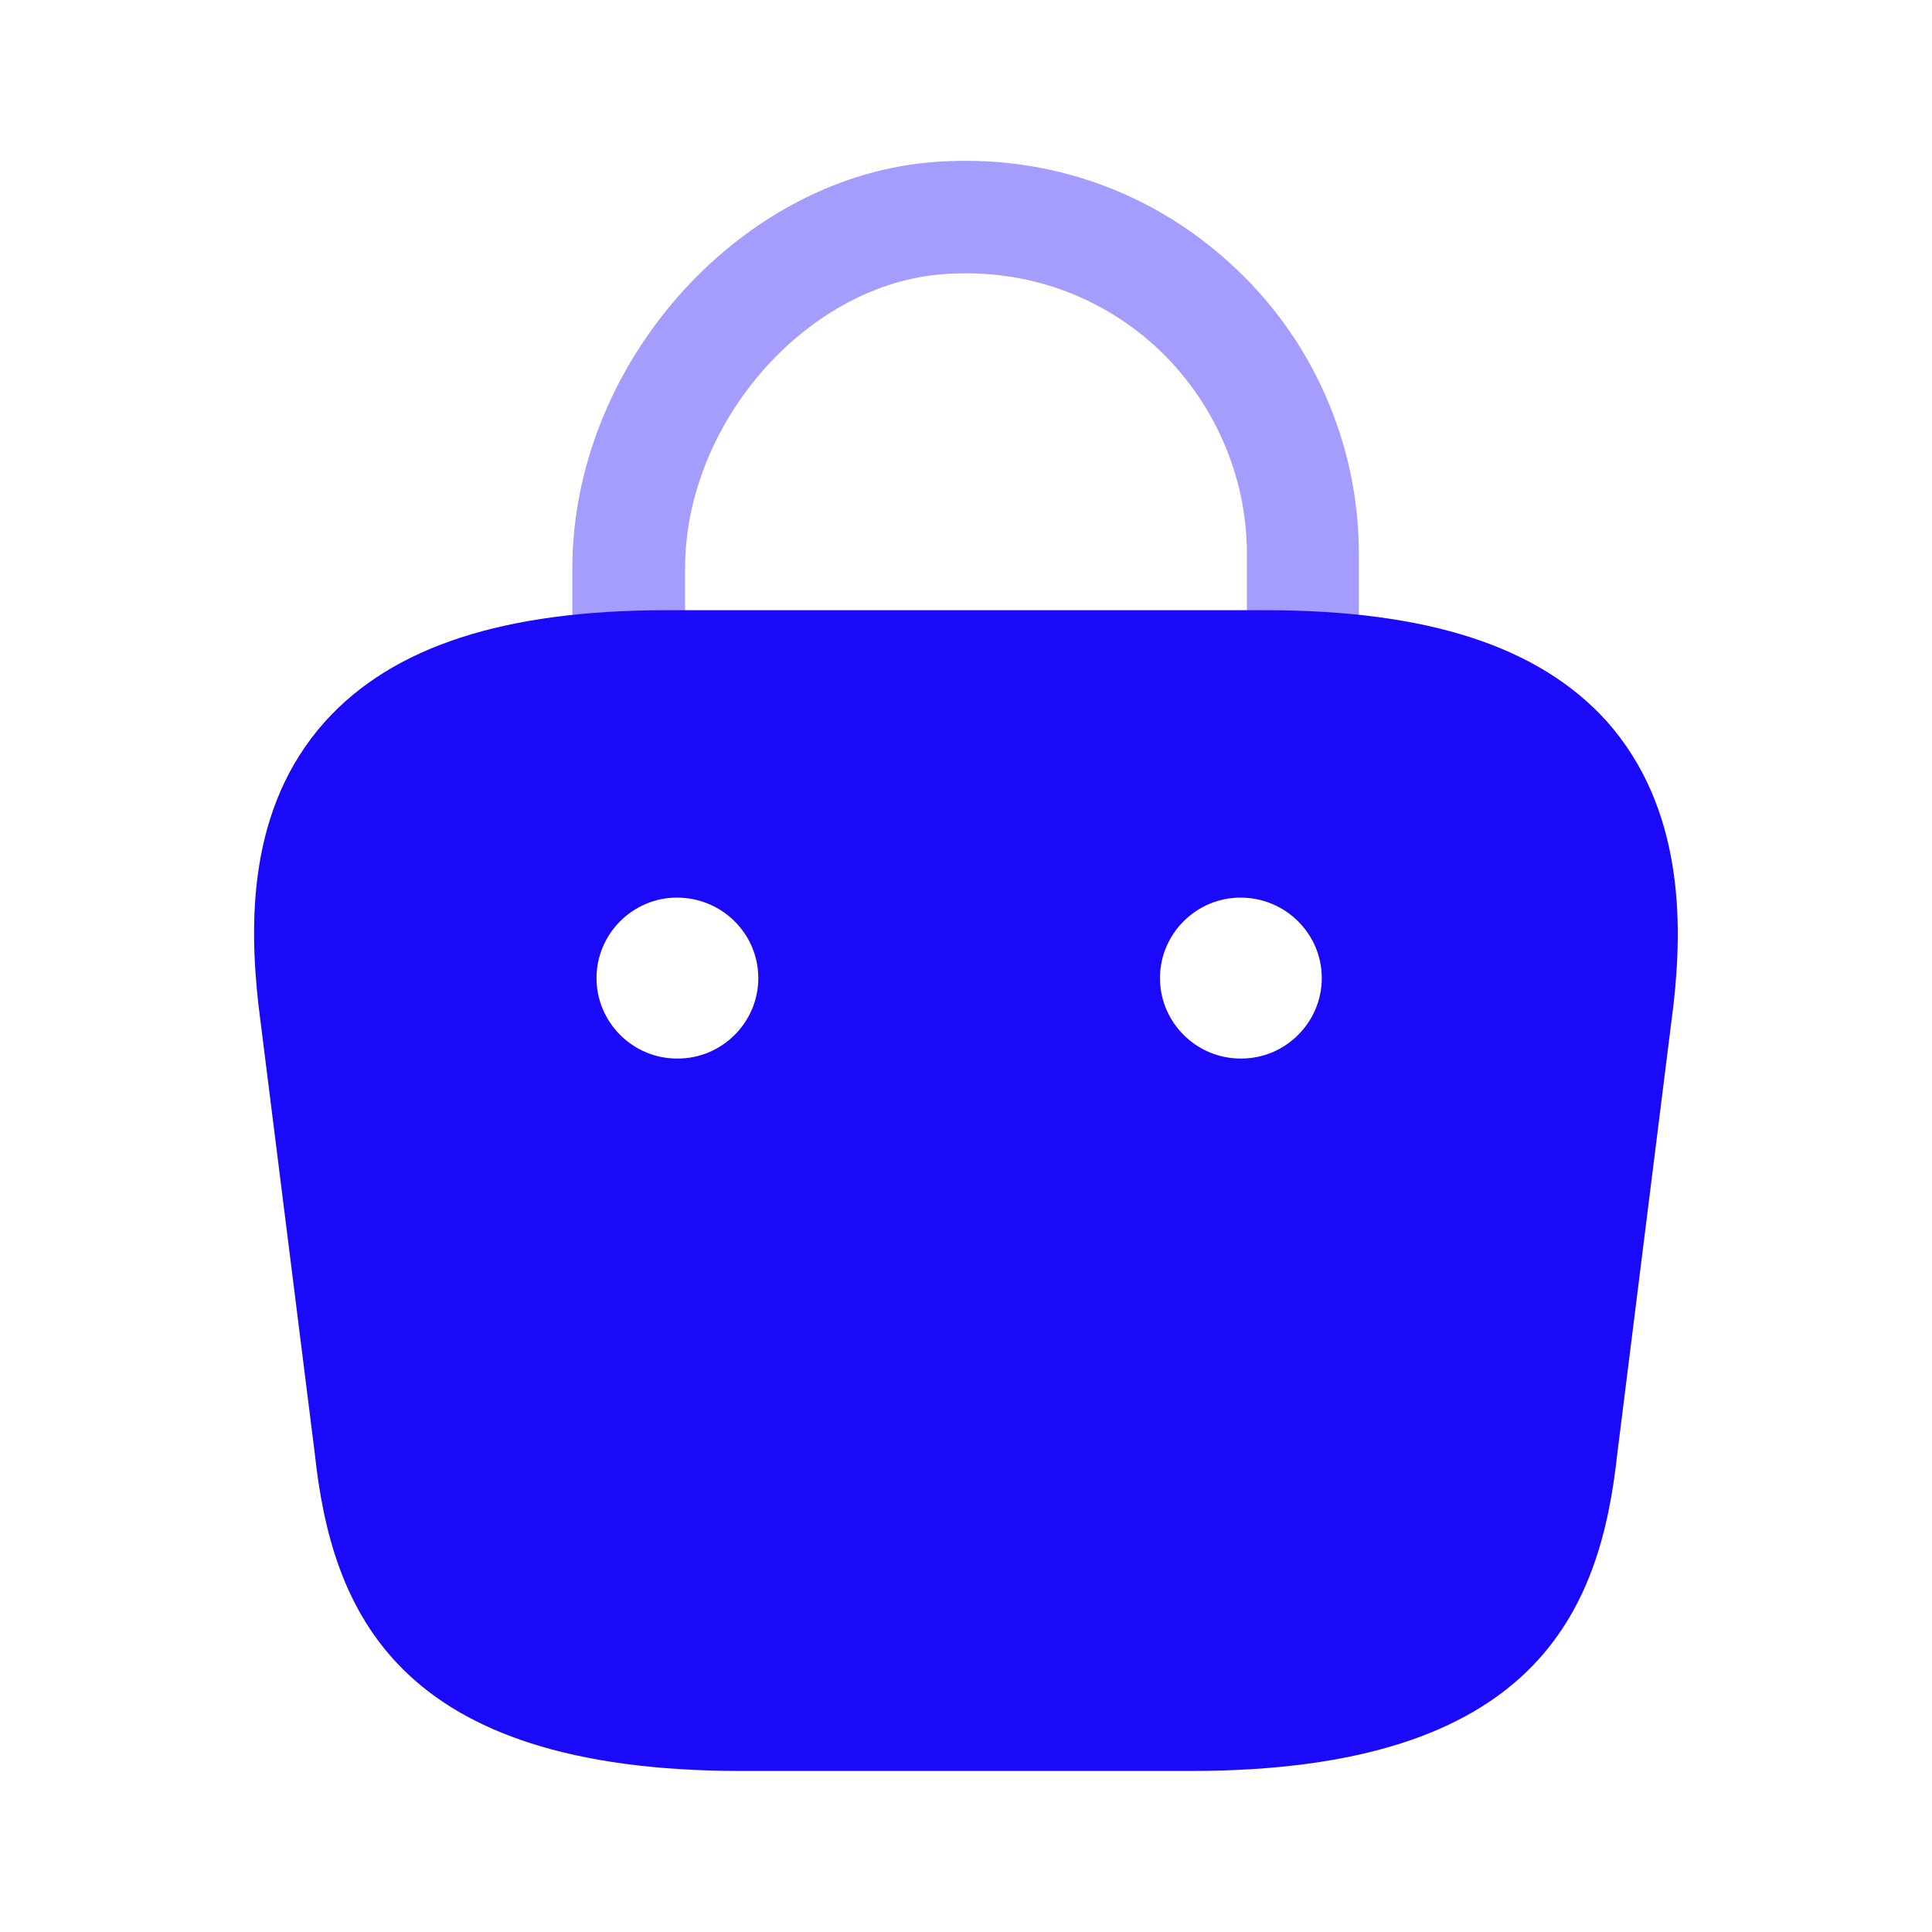
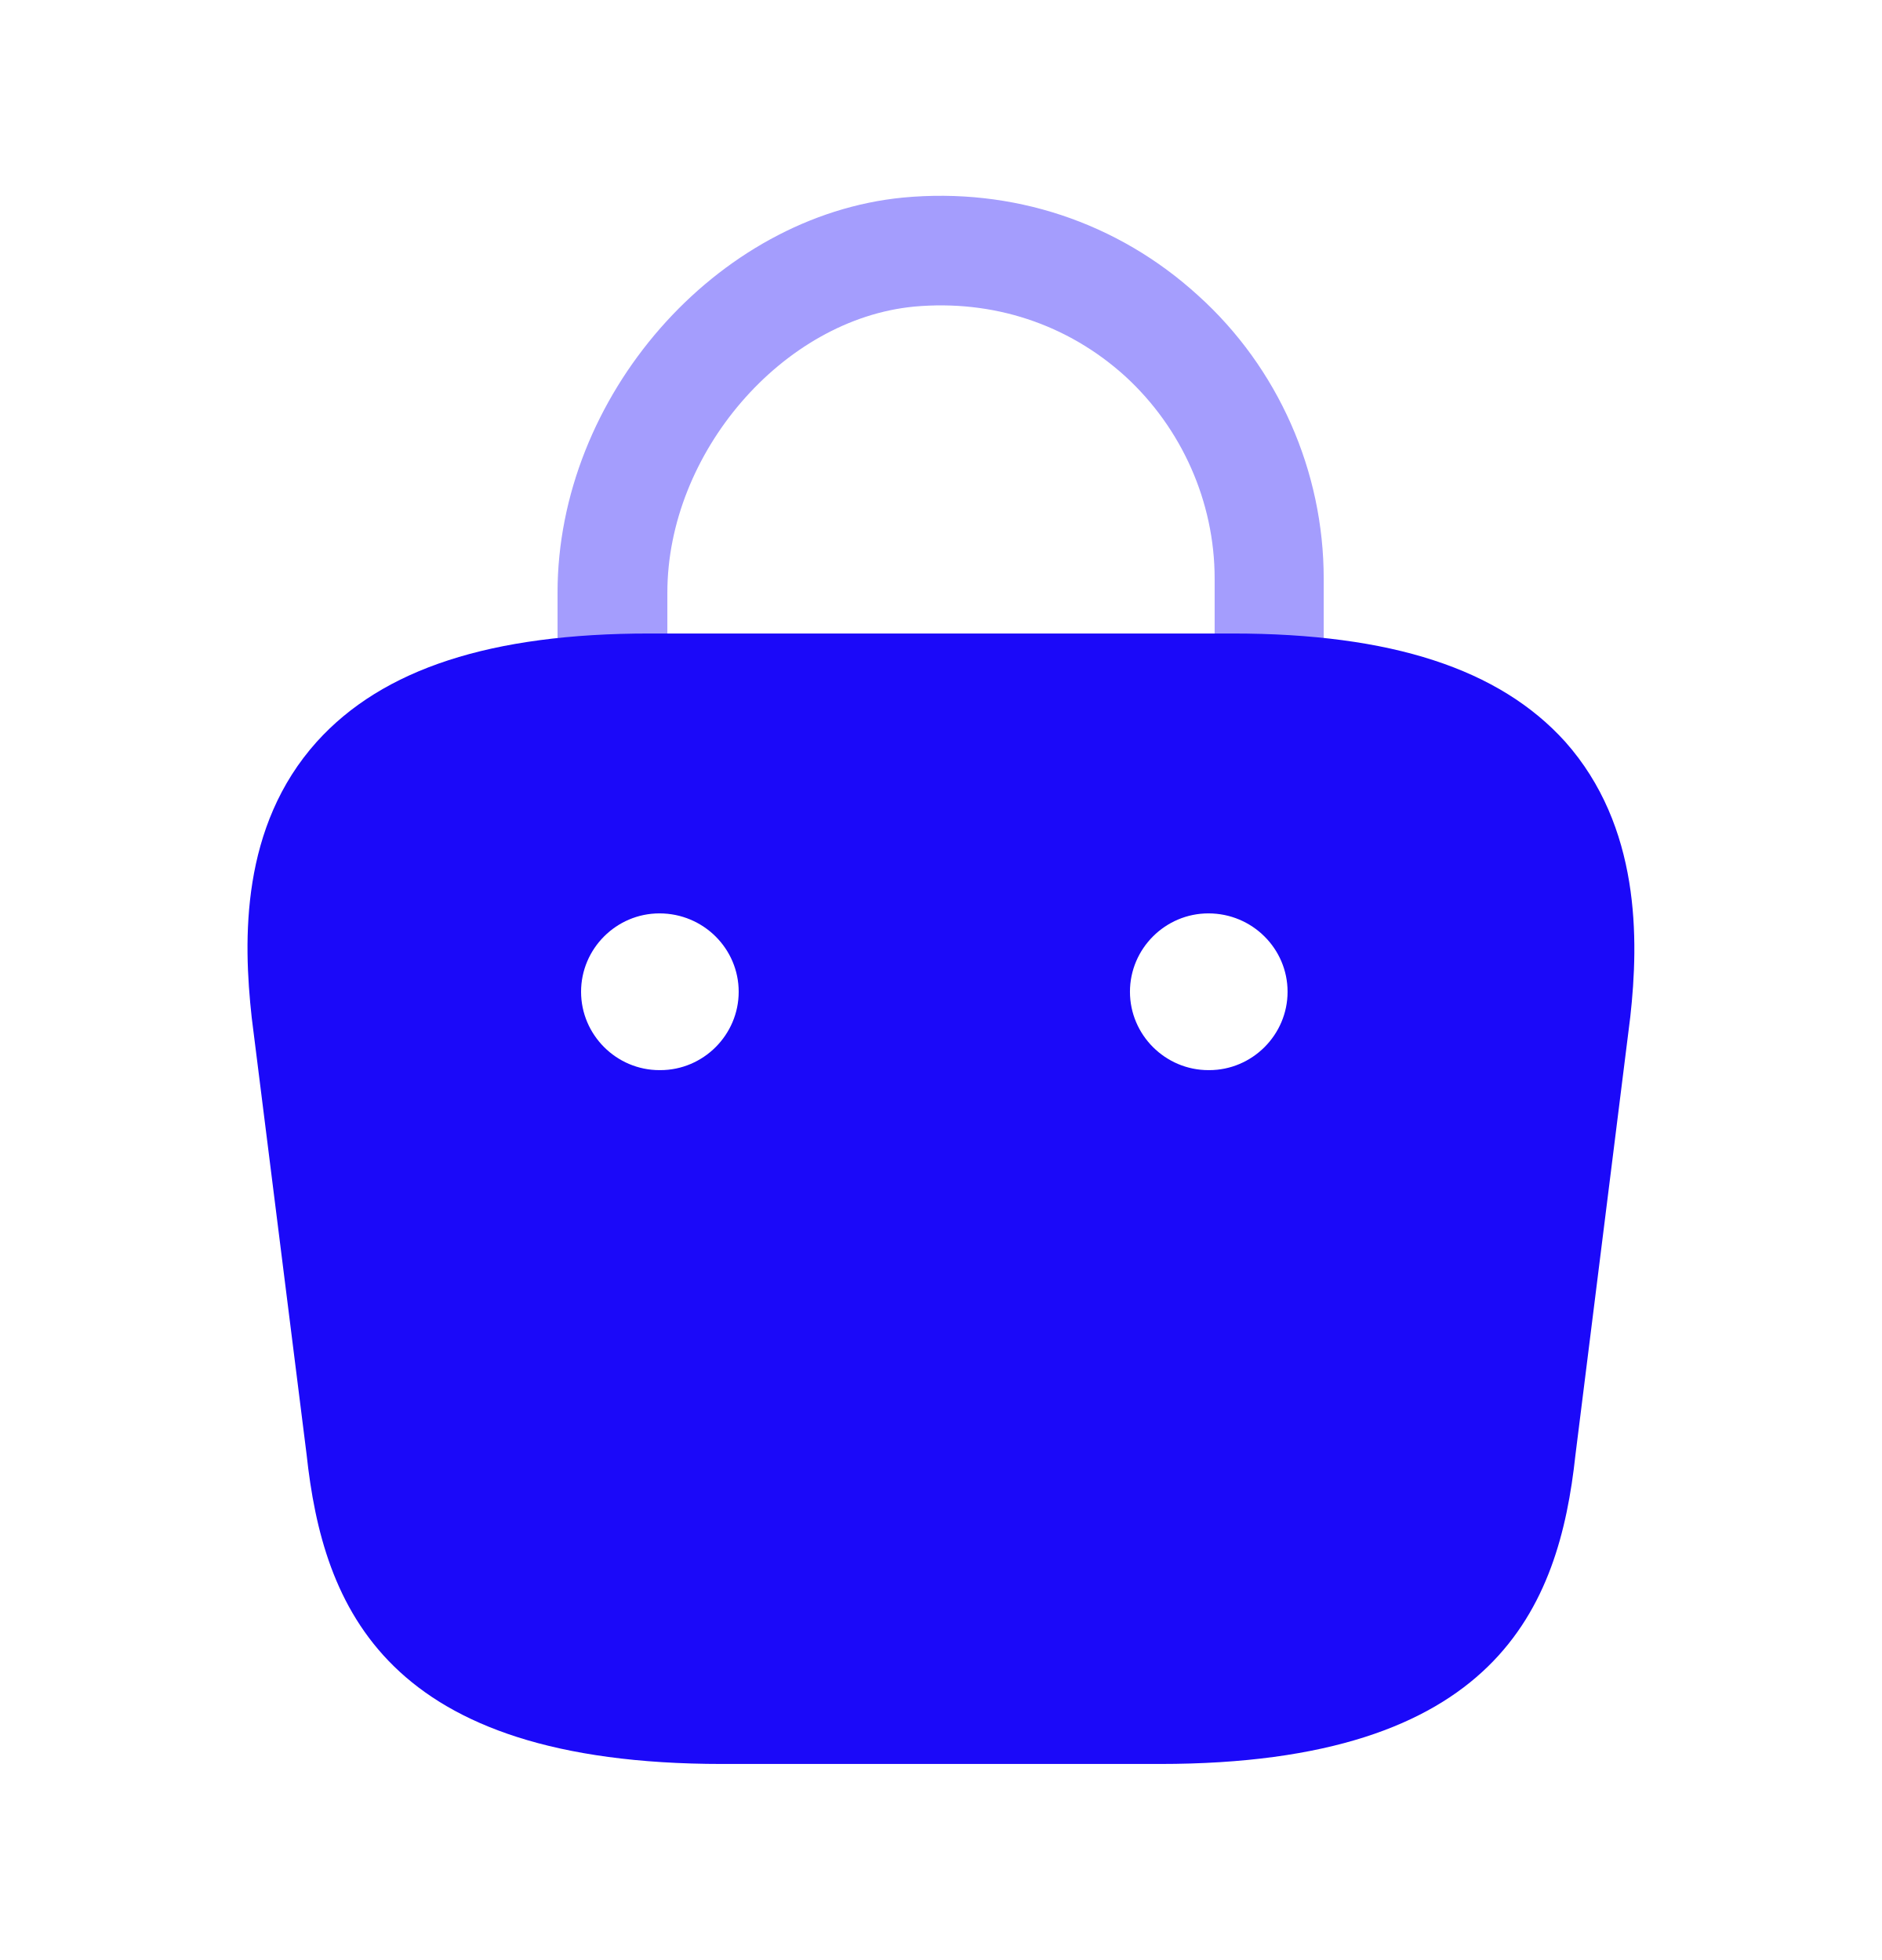
- <svg xmlns="http://www.w3.org/2000/svg" width="20" height="20" viewBox="0 0 20 20" fill="none">
+ <svg xmlns="http://www.w3.org/2000/svg" width="24" height="25" viewBox="0 0 20 20" fill="none">
  <path opacity="0.4" d="M13.492 7.383C13.167 7.383 12.908 7.125 12.908 6.8V5.733C12.908 4.917 12.558 4.133 11.958 3.583C11.342 3.025 10.55 2.767 9.717 2.842C8.317 2.975 7.092 4.4 7.092 5.883V6.633C7.092 6.958 6.833 7.217 6.508 7.217C6.183 7.217 5.925 6.958 5.925 6.633V5.883C5.925 3.8 7.608 1.875 9.6 1.683C10.758 1.575 11.875 1.942 12.733 2.725C13.583 3.492 14.067 4.592 14.067 5.733V6.8C14.067 7.125 13.808 7.383 13.492 7.383Z" fill="#1B09F9" />
  <path d="M16.633 7.467C15.933 6.692 14.783 6.317 13.1 6.317H6.9C5.217 6.317 4.067 6.692 3.367 7.467C2.558 8.367 2.583 9.567 2.675 10.4L3.258 15.042C3.433 16.667 4.092 18.333 7.675 18.333H12.325C15.908 18.333 16.567 16.667 16.742 15.05L17.325 10.392C17.417 9.567 17.433 8.367 16.633 7.467ZM7.017 10.958H7.008C6.55 10.958 6.175 10.583 6.175 10.125C6.175 9.667 6.55 9.292 7.008 9.292C7.475 9.292 7.85 9.667 7.85 10.125C7.85 10.583 7.475 10.958 7.017 10.958ZM12.85 10.958H12.842C12.383 10.958 12.008 10.583 12.008 10.125C12.008 9.667 12.383 9.292 12.842 9.292C13.308 9.292 13.683 9.667 13.683 10.125C13.683 10.583 13.308 10.958 12.85 10.958Z" fill="#1B09F9" />
</svg>
